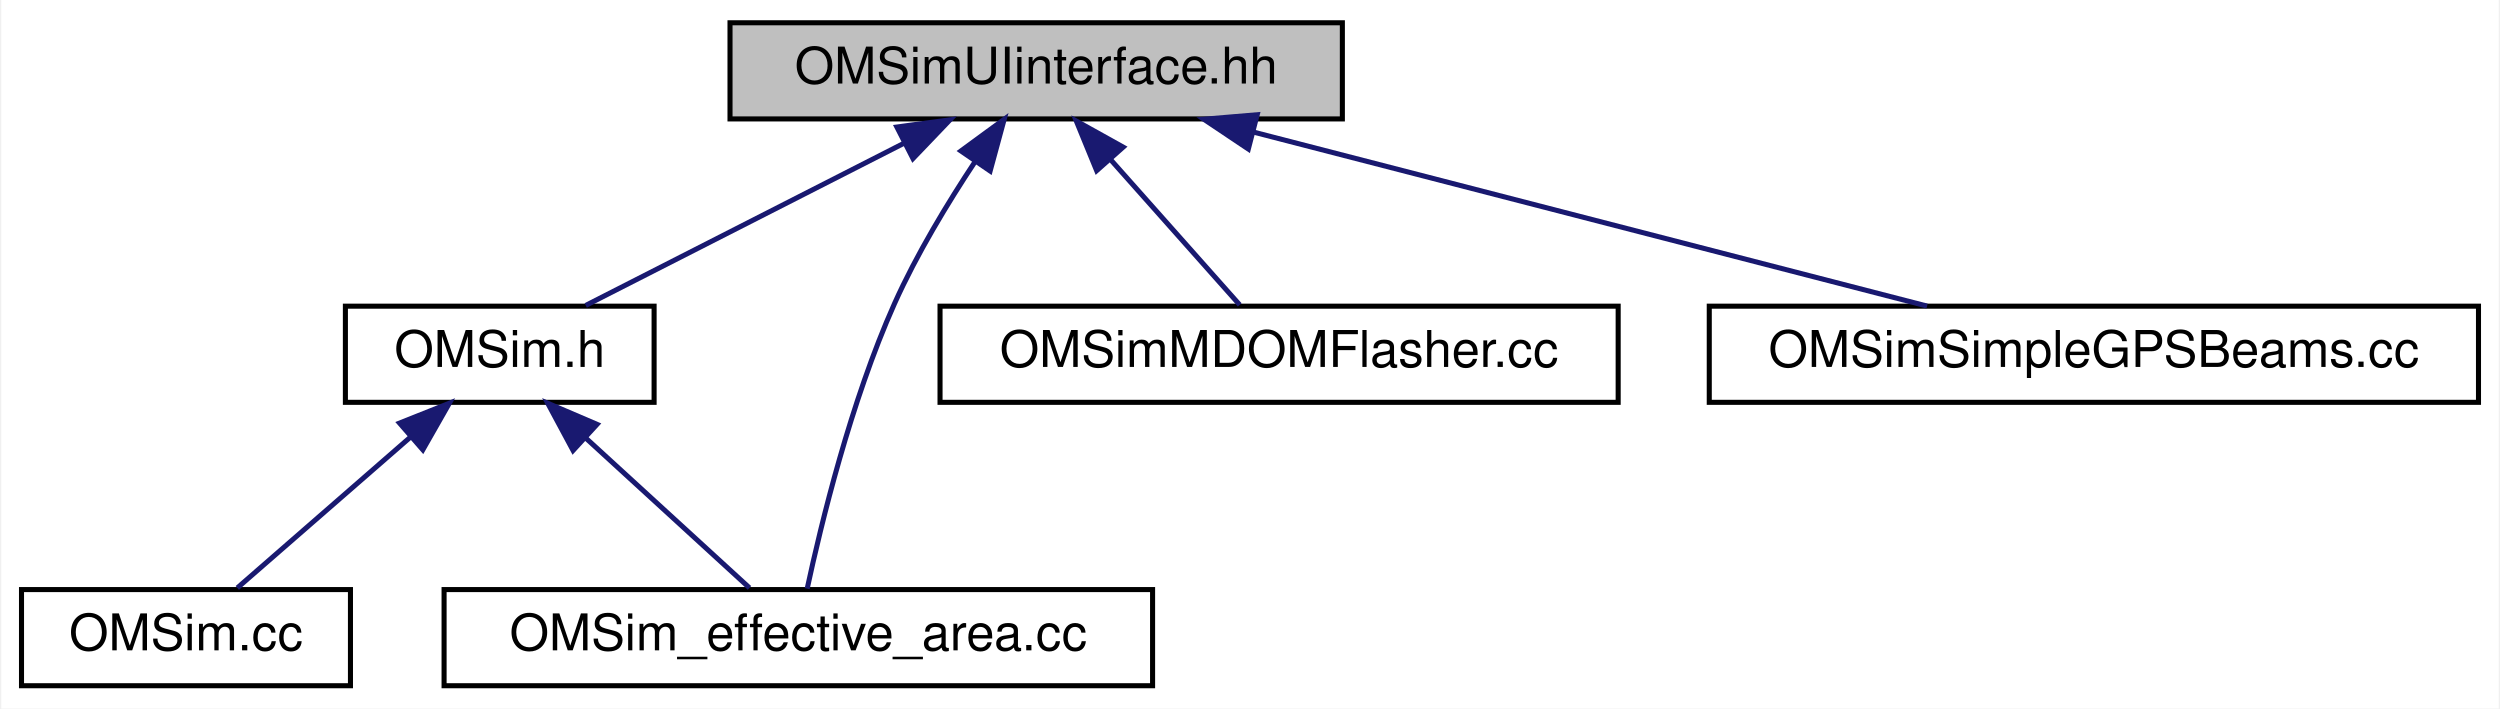
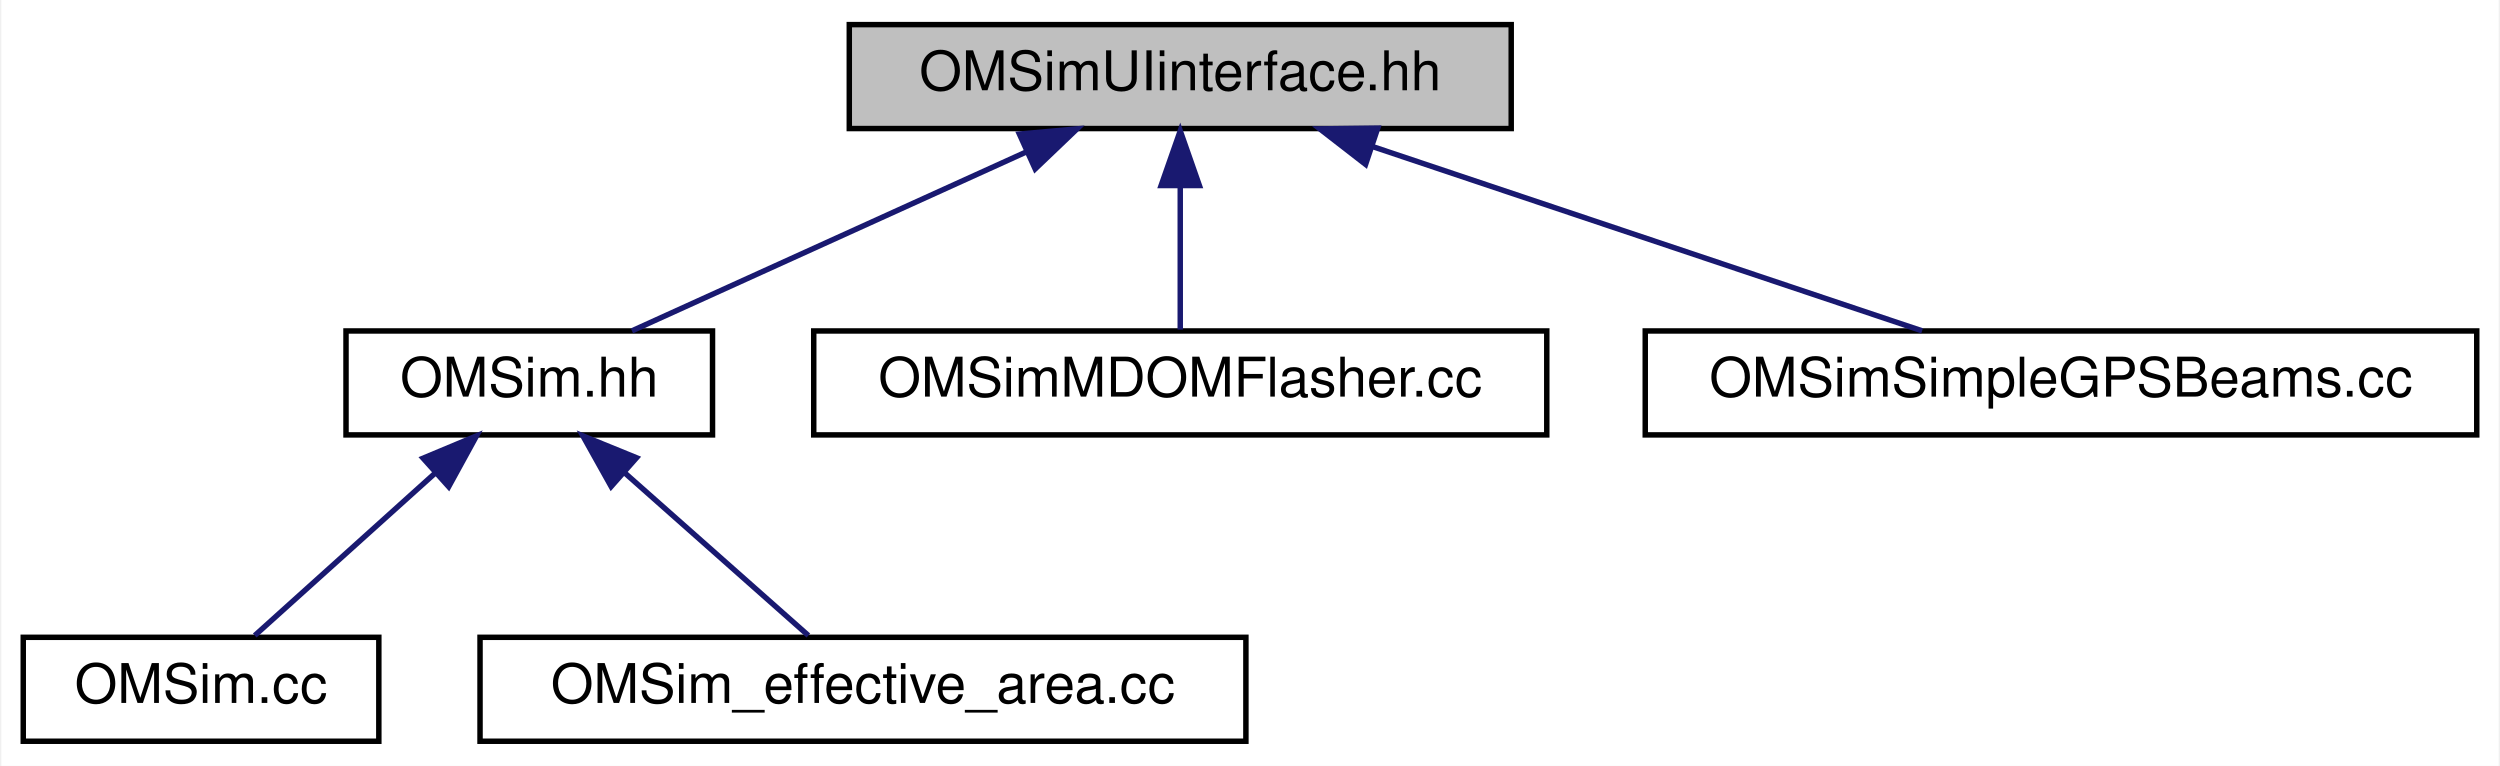
- <svg xmlns="http://www.w3.org/2000/svg" xmlns:xlink="http://www.w3.org/1999/xlink" width="494pt" height="140pt" viewBox="0.00 0.00 493.50 140.00">
+ <svg xmlns="http://www.w3.org/2000/svg" xmlns:xlink="http://www.w3.org/1999/xlink" width="457pt" height="140pt" viewBox="0.00 0.00 456.50 140.00">
  <g id="graph0" class="graph" transform="scale(1 1) rotate(0) translate(4 136)">
-     <polygon fill="white" stroke="transparent" points="-4,4 -4,-136 489.5,-136 489.5,4 -4,4" />
+     <polygon fill="white" stroke="transparent" points="-4,4 -4,-136 452.5,-136 452.5,4 -4,4" />
    <g id="node1" class="node">
      <g id="a_node1">
        <a xlink:title="The OMSimUIinterface class provides a singleton interface to Geant4's UI manager.">
-           <polygon fill="#bfbfbf" stroke="black" points="140,-112.5 140,-131.5 261,-131.5 261,-112.5 140,-112.5" />
-           <text text-anchor="middle" x="200.5" y="-119.5" font-family="Helvetica,sans-Serif" font-size="10.00">OMSimUIinterface.hh</text>
+           <polygon fill="#bfbfbf" stroke="black" points="151,-112.5 151,-131.5 272,-131.5 272,-112.5 151,-112.5" />
+           <text text-anchor="middle" x="211.5" y="-119.5" font-family="Helvetica,sans-Serif" font-size="10.00">OMSimUIinterface.hh</text>
        </a>
      </g>
    </g>
    <g id="node2" class="node">
      <g id="a_node2">
-         <a xlink:href="_o_m_sim_8h.html" target="_top" xlink:title=" ">
-           <polygon fill="white" stroke="black" points="64,-56.5 64,-75.5 125,-75.5 125,-56.5 64,-56.5" />
-           <text text-anchor="middle" x="94.5" y="-63.5" font-family="Helvetica,sans-Serif" font-size="10.00">OMSim.h</text>
+         <a xlink:href="_o_m_sim_8hh.html" target="_top" xlink:title="Main simulation class for the Optical Module (OM) simulation.">
+           <polygon fill="white" stroke="black" points="59,-56.5 59,-75.5 126,-75.5 126,-56.5 59,-56.5" />
+           <text text-anchor="middle" x="92.5" y="-63.5" font-family="Helvetica,sans-Serif" font-size="10.00">OMSim.hh</text>
        </a>
      </g>
    </g>
    <g id="edge1" class="edge">
-       <path fill="none" stroke="midnightblue" d="M174.44,-107.73C154.82,-97.73 128.47,-84.31 111.49,-75.65" />
-       <polygon fill="midnightblue" stroke="midnightblue" points="172.97,-110.9 183.47,-112.32 176.15,-104.67 172.97,-110.9" />
-     </g>
-     <g id="node4" class="node">
-       <g id="a_node4">
-         <a xlink:href="_o_m_sim__effective__area_8cc.html" target="_top" xlink:title="Main for the calculation of effective areas.">
-           <polygon fill="white" stroke="black" points="83.5,-0.5 83.5,-19.5 223.5,-19.5 223.5,-0.5 83.5,-0.5" />
-           <text text-anchor="middle" x="153.5" y="-7.5" font-family="Helvetica,sans-Serif" font-size="10.00">OMSim_effective_area.cc</text>
-         </a>
-       </g>
-     </g>
-     <g id="edge6" class="edge">
-       <path fill="none" stroke="midnightblue" d="M188.48,-104.14C183.04,-95.94 176.87,-85.76 172.5,-76 163.86,-56.68 157.98,-32.39 155.25,-19.68" />
-       <polygon fill="midnightblue" stroke="midnightblue" points="185.63,-106.17 194.18,-112.43 191.4,-102.21 185.63,-106.17" />
+       <path fill="none" stroke="midnightblue" d="M183.36,-108.23C161.1,-98.13 130.64,-84.31 111.27,-75.52" />
+       <polygon fill="midnightblue" stroke="midnightblue" points="182.09,-111.5 192.64,-112.44 184.98,-105.12 182.09,-111.5" />
    </g>
    <g id="node5" class="node">
      <g id="a_node5">
        <a xlink:href="_o_m_sim_m_d_o_m_flasher_8cc.html" target="_top" xlink:title=" ">
-           <polygon fill="white" stroke="black" points="181.5,-56.5 181.5,-75.5 315.5,-75.5 315.5,-56.5 181.5,-56.5" />
-           <text text-anchor="middle" x="248.5" y="-63.5" font-family="Helvetica,sans-Serif" font-size="10.00">OMSimMDOMFlasher.cc</text>
+           <polygon fill="white" stroke="black" points="144.5,-56.5 144.5,-75.5 278.5,-75.5 278.5,-56.5 144.5,-56.5" />
+           <text text-anchor="middle" x="211.5" y="-63.5" font-family="Helvetica,sans-Serif" font-size="10.00">OMSimMDOMFlasher.cc</text>
        </a>
      </g>
    </g>
    <g id="edge4" class="edge">
-       <path fill="none" stroke="midnightblue" d="M215.23,-104.43C223.64,-94.97 233.85,-83.48 240.72,-75.75" />
-       <polygon fill="midnightblue" stroke="midnightblue" points="212.45,-102.28 208.43,-112.08 217.69,-106.93 212.45,-102.28" />
+       <path fill="none" stroke="midnightblue" d="M211.5,-101.8C211.5,-92.91 211.5,-82.78 211.5,-75.75" />
+       <polygon fill="midnightblue" stroke="midnightblue" points="208,-102.08 211.5,-112.08 215,-102.08 208,-102.08" />
    </g>
    <g id="node6" class="node">
      <g id="a_node6">
        <a xlink:href="_o_m_sim_simple_g_p_s_beams_8cc.html" target="_top" xlink:title="Defines the AngularScan class for simple GPS beam configurations.">
-           <polygon fill="white" stroke="black" points="333.5,-56.5 333.5,-75.5 485.5,-75.5 485.5,-56.5 333.5,-56.5" />
-           <text text-anchor="middle" x="409.5" y="-63.5" font-family="Helvetica,sans-Serif" font-size="10.00">OMSimSimpleGPSBeams.cc</text>
+           <polygon fill="white" stroke="black" points="296.5,-56.5 296.5,-75.5 448.5,-75.5 448.5,-56.5 296.5,-56.5" />
+           <text text-anchor="middle" x="372.5" y="-63.5" font-family="Helvetica,sans-Serif" font-size="10.00">OMSimSimpleGPSBeams.cc</text>
        </a>
      </g>
    </g>
    <g id="edge5" class="edge">
-       <path fill="none" stroke="midnightblue" d="M243.48,-109.89C282.95,-99.7 340.6,-84.8 376.54,-75.52" />
-       <polygon fill="midnightblue" stroke="midnightblue" points="242.42,-106.55 233.62,-112.44 244.17,-113.33 242.42,-106.55" />
+       <path fill="none" stroke="midnightblue" d="M246.76,-109.17C277.08,-99 320.07,-84.59 347.11,-75.52" />
+       <polygon fill="midnightblue" stroke="midnightblue" points="245.38,-105.95 237.01,-112.44 247.6,-112.58 245.38,-105.95" />
    </g>
    <g id="node3" class="node">
      <g id="a_node3">
        <a xlink:href="_o_m_sim_8cc.html" target="_top" xlink:title=" ">
          <polygon fill="white" stroke="black" points="0,-0.5 0,-19.5 65,-19.5 65,-0.5 0,-0.5" />
          <text text-anchor="middle" x="32.5" y="-7.5" font-family="Helvetica,sans-Serif" font-size="10.00">OMSim.cc</text>
        </a>
      </g>
    </g>
    <g id="edge2" class="edge">
-       <path fill="none" stroke="midnightblue" d="M76.75,-49.54C65.69,-39.91 51.87,-27.87 42.64,-19.83" />
-       <polygon fill="midnightblue" stroke="midnightblue" points="74.7,-52.4 84.54,-56.32 79.3,-47.12 74.7,-52.4" />
+       <path fill="none" stroke="midnightblue" d="M75.32,-49.54C64.62,-39.91 51.24,-27.87 42.32,-19.83" />
+       <polygon fill="midnightblue" stroke="midnightblue" points="73.09,-52.24 82.86,-56.32 77.77,-47.03 73.09,-52.24" />
+     </g>
+     <g id="node4" class="node">
+       <g id="a_node4">
+         <a xlink:href="_o_m_sim__effective__area_8cc.html" target="_top" xlink:title="Main for the calculation of effective areas.">
+           <polygon fill="white" stroke="black" points="83.5,-0.5 83.5,-19.5 223.5,-19.5 223.5,-0.5 83.5,-0.5" />
+           <text text-anchor="middle" x="153.5" y="-7.5" font-family="Helvetica,sans-Serif" font-size="10.00">OMSim_effective_area.cc</text>
+         </a>
+       </g>
    </g>
    <g id="edge3" class="edge">
-       <path fill="none" stroke="midnightblue" d="M111.39,-49.54C121.91,-39.91 135.07,-27.87 143.85,-19.83" />
-       <polygon fill="midnightblue" stroke="midnightblue" points="108.99,-46.99 103.98,-56.32 113.72,-52.15 108.99,-46.99" />
+       <path fill="none" stroke="midnightblue" d="M109.97,-49.54C120.84,-39.91 134.44,-27.87 143.52,-19.83" />
+       <polygon fill="midnightblue" stroke="midnightblue" points="107.47,-47.07 102.3,-56.32 112.11,-52.32 107.47,-47.07" />
    </g>
  </g>
</svg>
